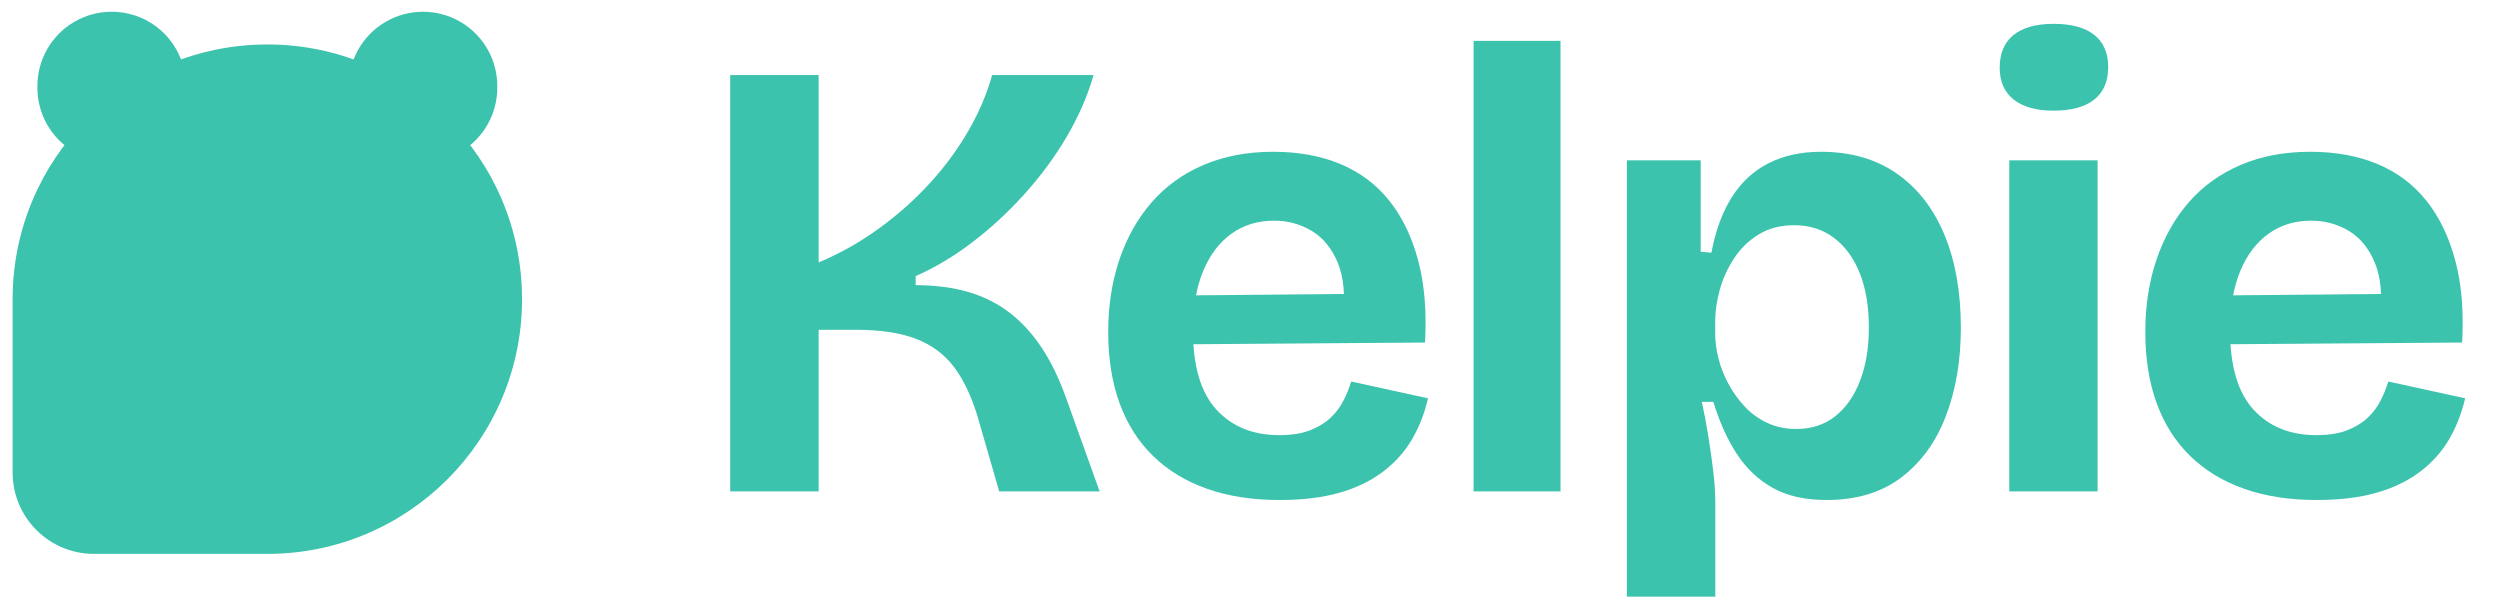
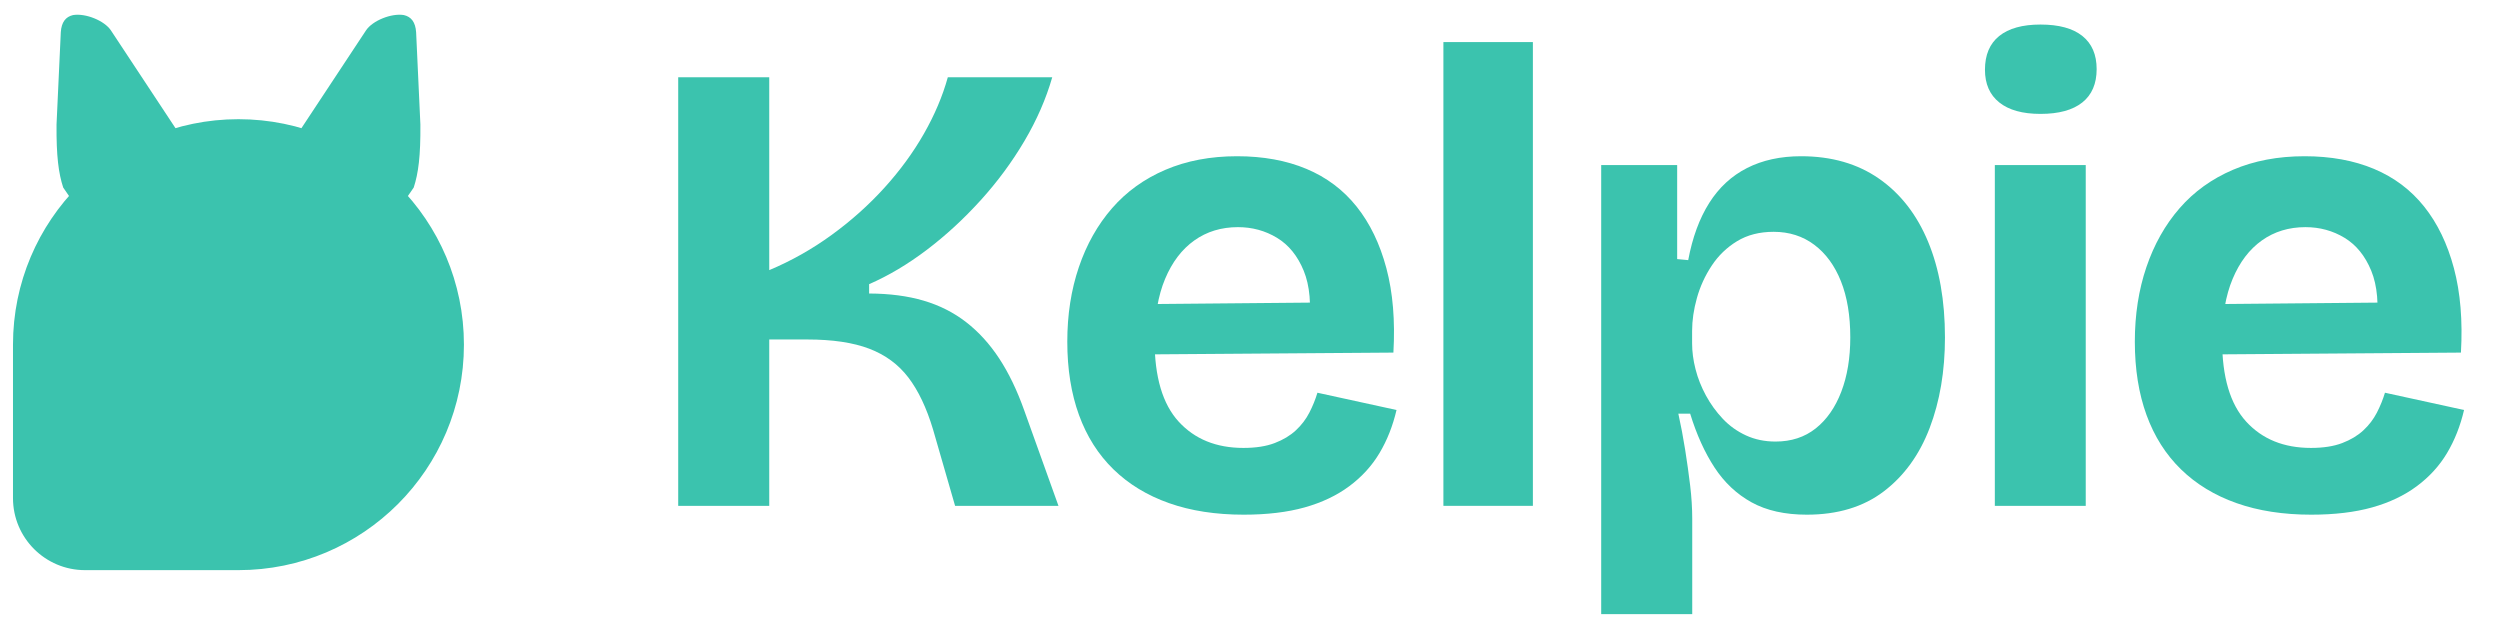
- <svg xmlns="http://www.w3.org/2000/svg" viewBox="-20 -779 3963 966" role="img" aria-label="Kelpie">
+ <svg xmlns="http://www.w3.org/2000/svg" viewBox="-20 -779 3850 966" role="img" aria-label="Kelpie">
  <g fill="#3BC3AE">
-     <path transform="translate(-113.054 -846.819) scale(16.151)" d="M32,8.563H32A25,25 0 0 1 57,33.563V33.563A25,25 0 0 1 32,58.563H14.986A7.986,7.986 0 0 1 7,50.576V33.563A25,25 0 0 1 32,8.563ZM9.431,12.729a7.292,7.292 0 1 1 14.583,0a7.292,7.292 0 1 1 -14.583,0ZM39.986,12.729a7.292,7.292 0 1 1 14.583,0a7.292,7.292 0 1 1 -14.583,0Z" />
-     <g transform="translate(1063.529 0)">
+     <path transform="translate(-97.222 -774.442) scale(13.889)" d="M32,12.888H32A25,25 0 0 1 57,37.888V37.888A25,25 0 0 1 32,62.888H14.986A7.986,7.986 0 0 1 7,54.902V37.888A25,25 0 0 1 32,12.888ZM25.045,13.925 L22.967,21.464 L14.369,23.09 L12.566,20.462 C12.051,18.877 11.801,16.987 11.828,13.474 L12.301,3.243 C12.376,2.124 12.841,1.534 13.656,1.343 C15.04,1.112 17.142,1.962 17.859,3.044 L25.045,13.925 ZM38.955,13.925 L46.141,3.044 C46.858,1.962 48.96,1.112 50.344,1.343 C51.159,1.534 51.624,2.124 51.699,3.243 L52.172,13.474 C52.199,16.987 51.949,18.877 51.434,20.462 L49.631,23.09 L41.033,21.464 L38.955,13.925 Z" />
+     <g transform="translate(950.44 0)">
      <path transform="translate(0 0)" d="M74 0V-660H214.2V-363Q265.2 -384.4 310.3 -417.2Q355.4 -450 391.5 -489.8Q427.6 -529.6 452.4 -573.1Q477.2 -616.6 489.2 -660H650Q635.8 -610.4 607.2 -561.9Q578.6 -513.4 539.6 -470.4Q500.6 -427.4 456.8 -394.2Q413 -361 368 -341.4V-327Q415.2 -326.8 451.9 -316Q488.6 -305.2 517.4 -282.9Q546.2 -260.6 568.3 -227Q590.4 -193.4 607 -146.6L659.6 0H500.4L466.4 -117.8Q451.4 -167.6 428.4 -197.7Q405.4 -227.8 368.2 -242Q331 -256.2 272.6 -256.2H214.2V0Z" />
      <path transform="translate(635.4 0)" d="M309.4 13.6Q244.8 13.6 194.4 -4.2Q144 -22 108.9 -56.2Q73.8 -90.4 55.8 -139.9Q37.8 -189.4 37.8 -252.8Q37.8 -315.2 55.6 -367.6Q73.4 -420 106.7 -458.3Q140 -496.6 188.9 -517.5Q237.8 -538.4 299.2 -538.4Q359.6 -538.4 406.1 -518.9Q452.6 -499.4 483.4 -460.8Q514.2 -422.2 529.2 -365.9Q544.2 -309.6 540 -236L129.2 -233V-310.4L458.8 -313.4L409.6 -273.6Q416 -327.6 401.9 -362Q387.8 -396.4 360.7 -412.8Q333.6 -429.2 300.6 -429.2Q262.2 -429.2 233.4 -408.7Q204.6 -388.2 188.4 -349.5Q172.2 -310.8 172.2 -255.2Q172.2 -170.2 209.3 -129.7Q246.4 -89.2 309 -89.2Q337.6 -89.2 357.2 -96.7Q376.8 -104.2 389.8 -116.3Q402.8 -128.4 410.6 -143.6Q418.4 -158.8 423 -174.2L544.8 -147.6Q536.2 -110.8 518.6 -81.3Q501 -51.8 472.1 -30.3Q443.2 -8.8 403.3 2.4Q363.4 13.6 309.4 13.6Z" />
      <path transform="translate(1185.4 0)" d="M67 0V-714.2H204.8V0Z" />
      <path transform="translate(1428.4 0)" d="M67 166.8V-258V-524.8H184L184 -380L201 -378.4Q210.8 -430.8 233.4 -466.5Q256 -502.2 291.7 -520.3Q327.4 -538.4 374.8 -538.4Q445.2 -538.4 494.8 -503.9Q544.4 -469.4 570.4 -406.8Q596.4 -344.2 596.4 -259.4Q596.4 -181.6 572.8 -119.8Q549.2 -58 502.1 -22.2Q455 13.6 383.6 13.6Q333 13.6 298.6 -5.4Q264.2 -24.4 241.5 -59.1Q218.8 -93.8 204 -142H185.8Q191.8 -114.8 196.3 -86.4Q200.8 -58 204 -31.3Q207.2 -4.6 207.2 20V166.8ZM335.4 -99Q371.8 -99 397.3 -119.2Q422.8 -139.4 436.7 -175.6Q450.6 -211.8 450.6 -259.4Q450.6 -309.8 436.2 -345.9Q421.8 -382 395.2 -402Q368.6 -422 332.6 -422Q300 -422 276.3 -407.6Q252.6 -393.2 237.2 -369.9Q221.8 -346.6 214.4 -320.1Q207 -293.6 207 -269.4V-250.2Q207 -231 212.3 -210.3Q217.6 -189.6 228.3 -169.9Q239 -150.2 254.3 -134Q269.6 -117.8 290.1 -108.4Q310.6 -99 335.4 -99Z" />
      <path transform="translate(2034.4 0)" d="M67.2 0V-524.8H207.2V0ZM137.5 -603.6Q96.1 -603.6 74.1 -621.2Q52 -638.8 52 -671.6Q52 -705.9 74 -723.6Q96 -741.2 137.5 -741.2Q180 -741.2 202 -723.6Q224 -706 224 -672.6Q224 -638.8 201.9 -621.2Q179.8 -603.6 137.5 -603.6Z" />
      <path transform="translate(2279.4 0)" d="M309.4 13.6Q244.8 13.6 194.4 -4.2Q144 -22 108.9 -56.2Q73.8 -90.4 55.8 -139.9Q37.8 -189.4 37.8 -252.8Q37.8 -315.2 55.6 -367.6Q73.4 -420 106.7 -458.3Q140 -496.6 188.9 -517.5Q237.8 -538.4 299.2 -538.4Q359.6 -538.4 406.1 -518.9Q452.6 -499.4 483.4 -460.8Q514.2 -422.2 529.2 -365.9Q544.2 -309.6 540 -236L129.2 -233V-310.4L458.8 -313.4L409.6 -273.6Q416 -327.6 401.9 -362Q387.8 -396.4 360.7 -412.8Q333.6 -429.2 300.6 -429.2Q262.2 -429.2 233.4 -408.7Q204.6 -388.2 188.4 -349.5Q172.2 -310.8 172.2 -255.2Q172.2 -170.2 209.3 -129.7Q246.4 -89.2 309 -89.2Q337.6 -89.2 357.2 -96.7Q376.8 -104.2 389.8 -116.3Q402.8 -128.4 410.6 -143.6Q418.4 -158.8 423 -174.2L544.8 -147.6Q536.2 -110.8 518.6 -81.3Q501 -51.8 472.1 -30.3Q443.2 -8.8 403.3 2.4Q363.4 13.6 309.4 13.6Z" />
    </g>
  </g>
</svg>
